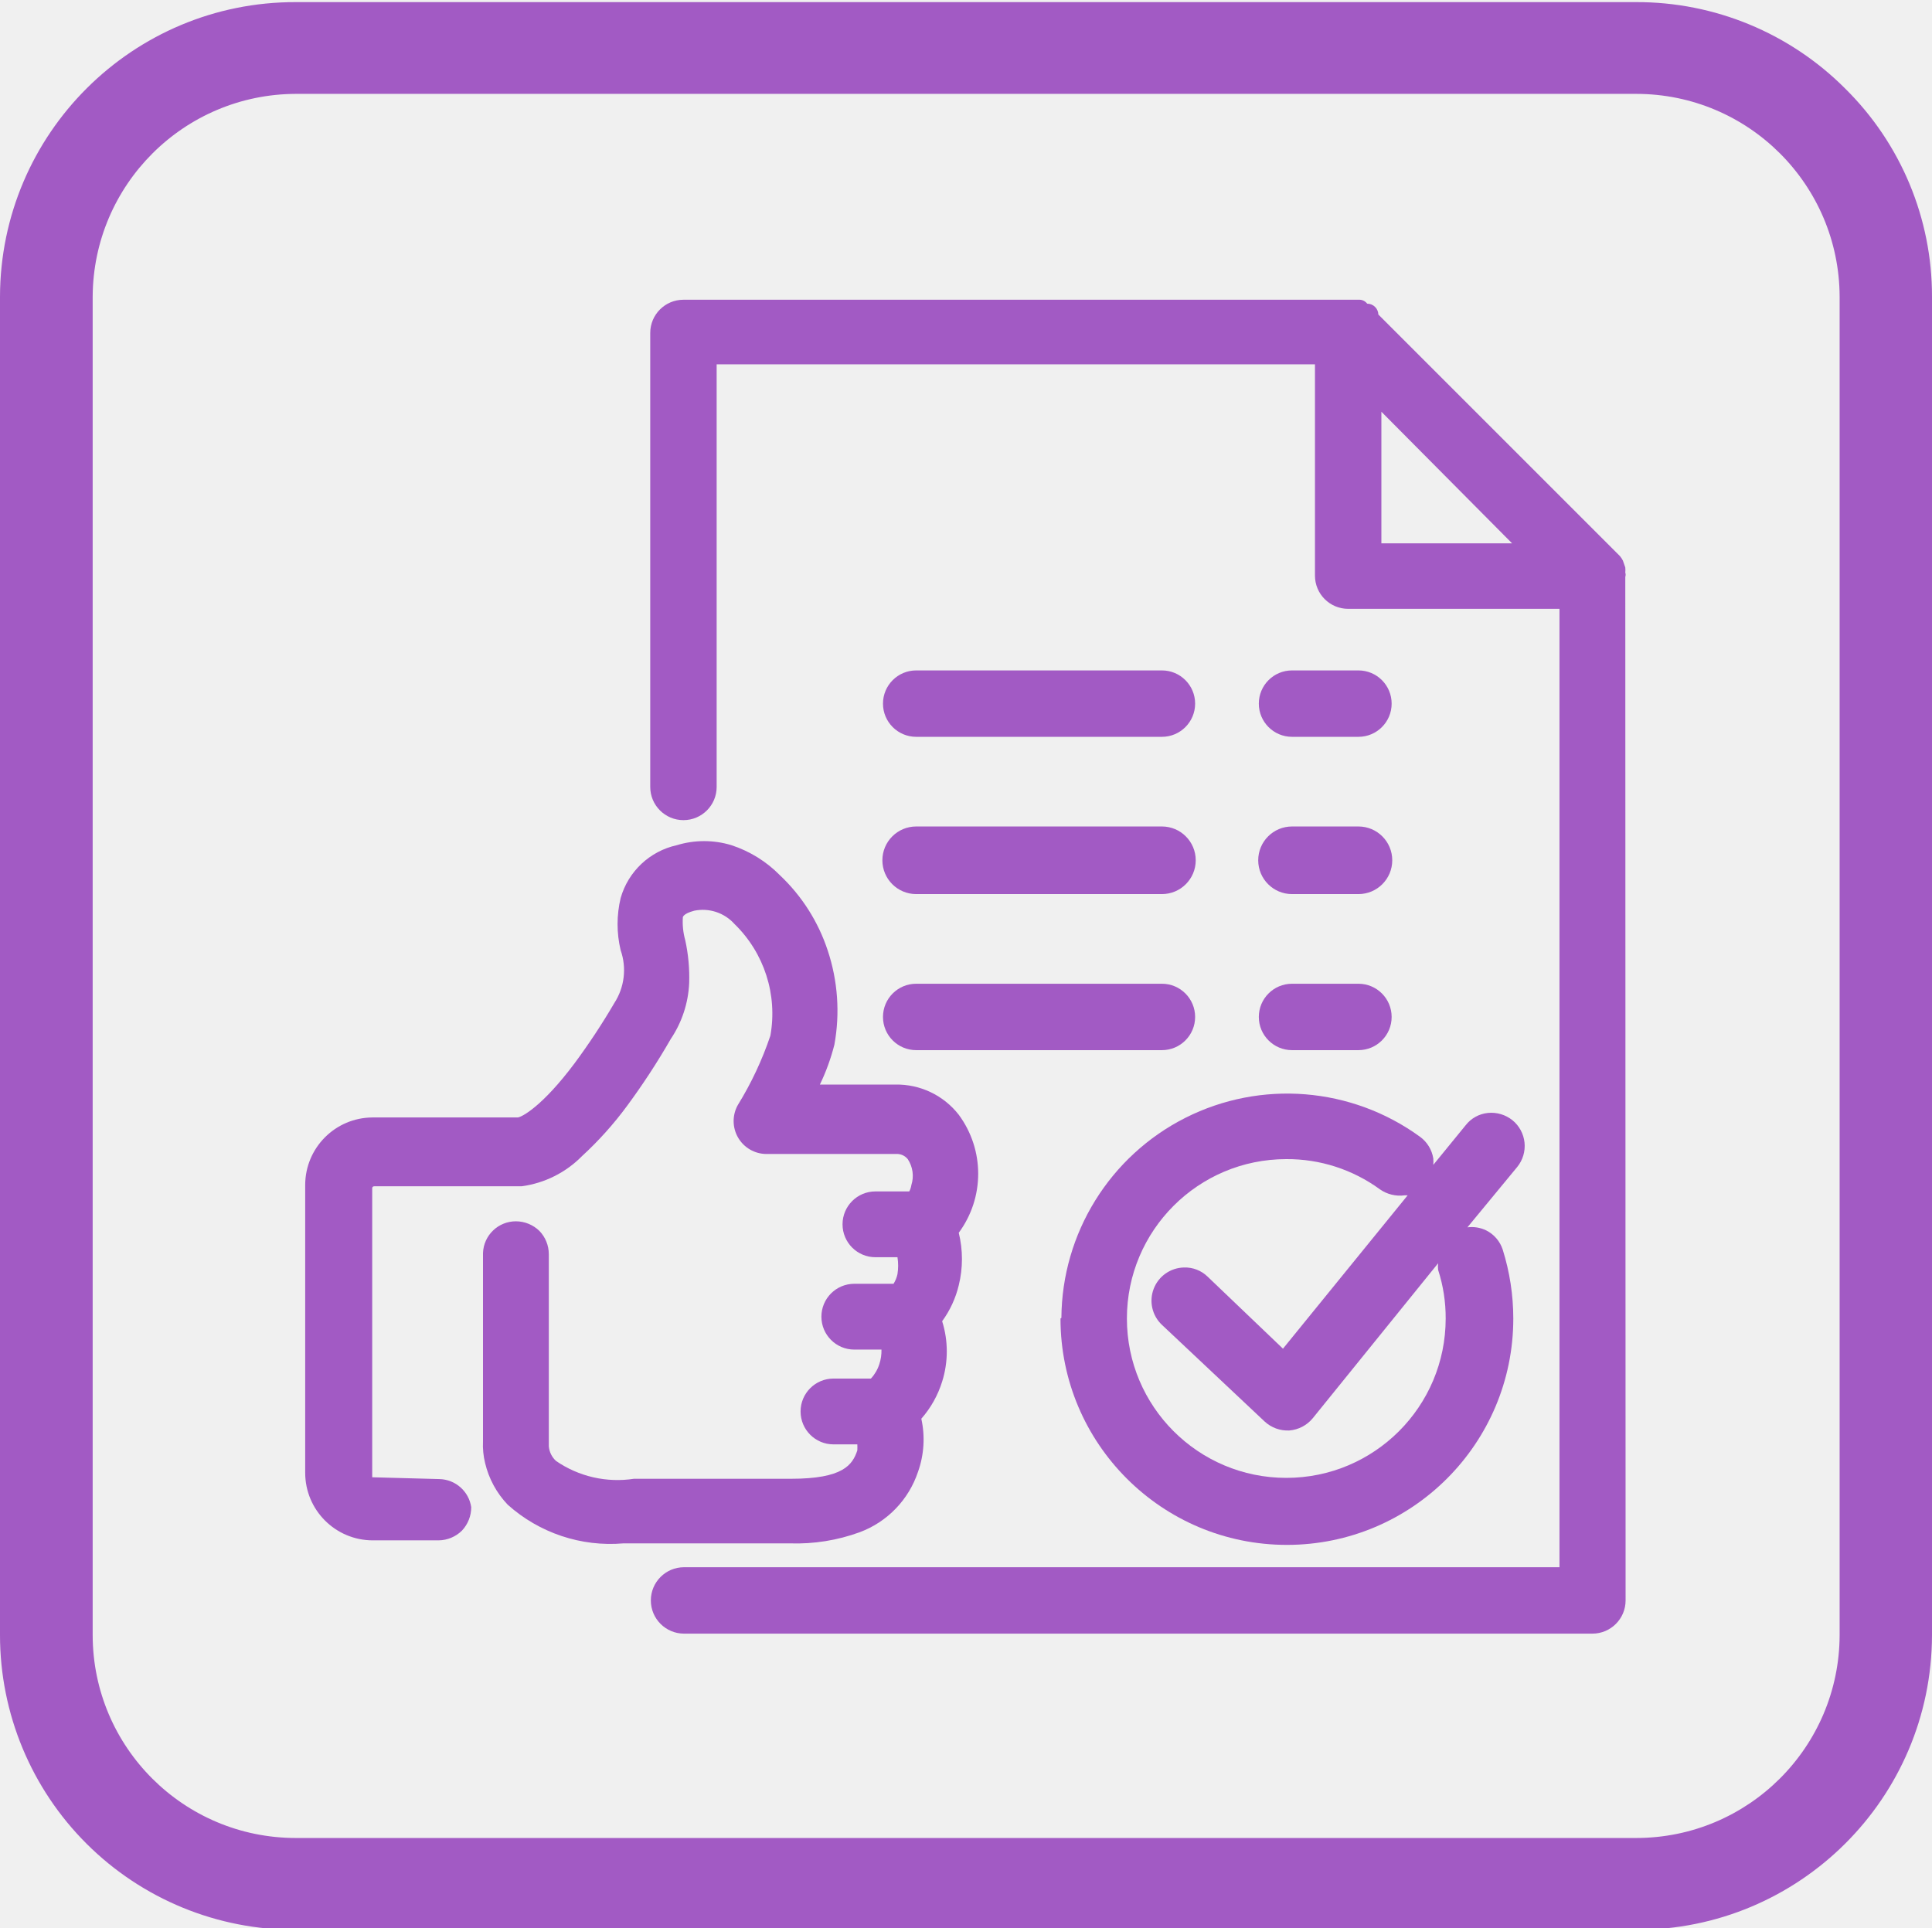
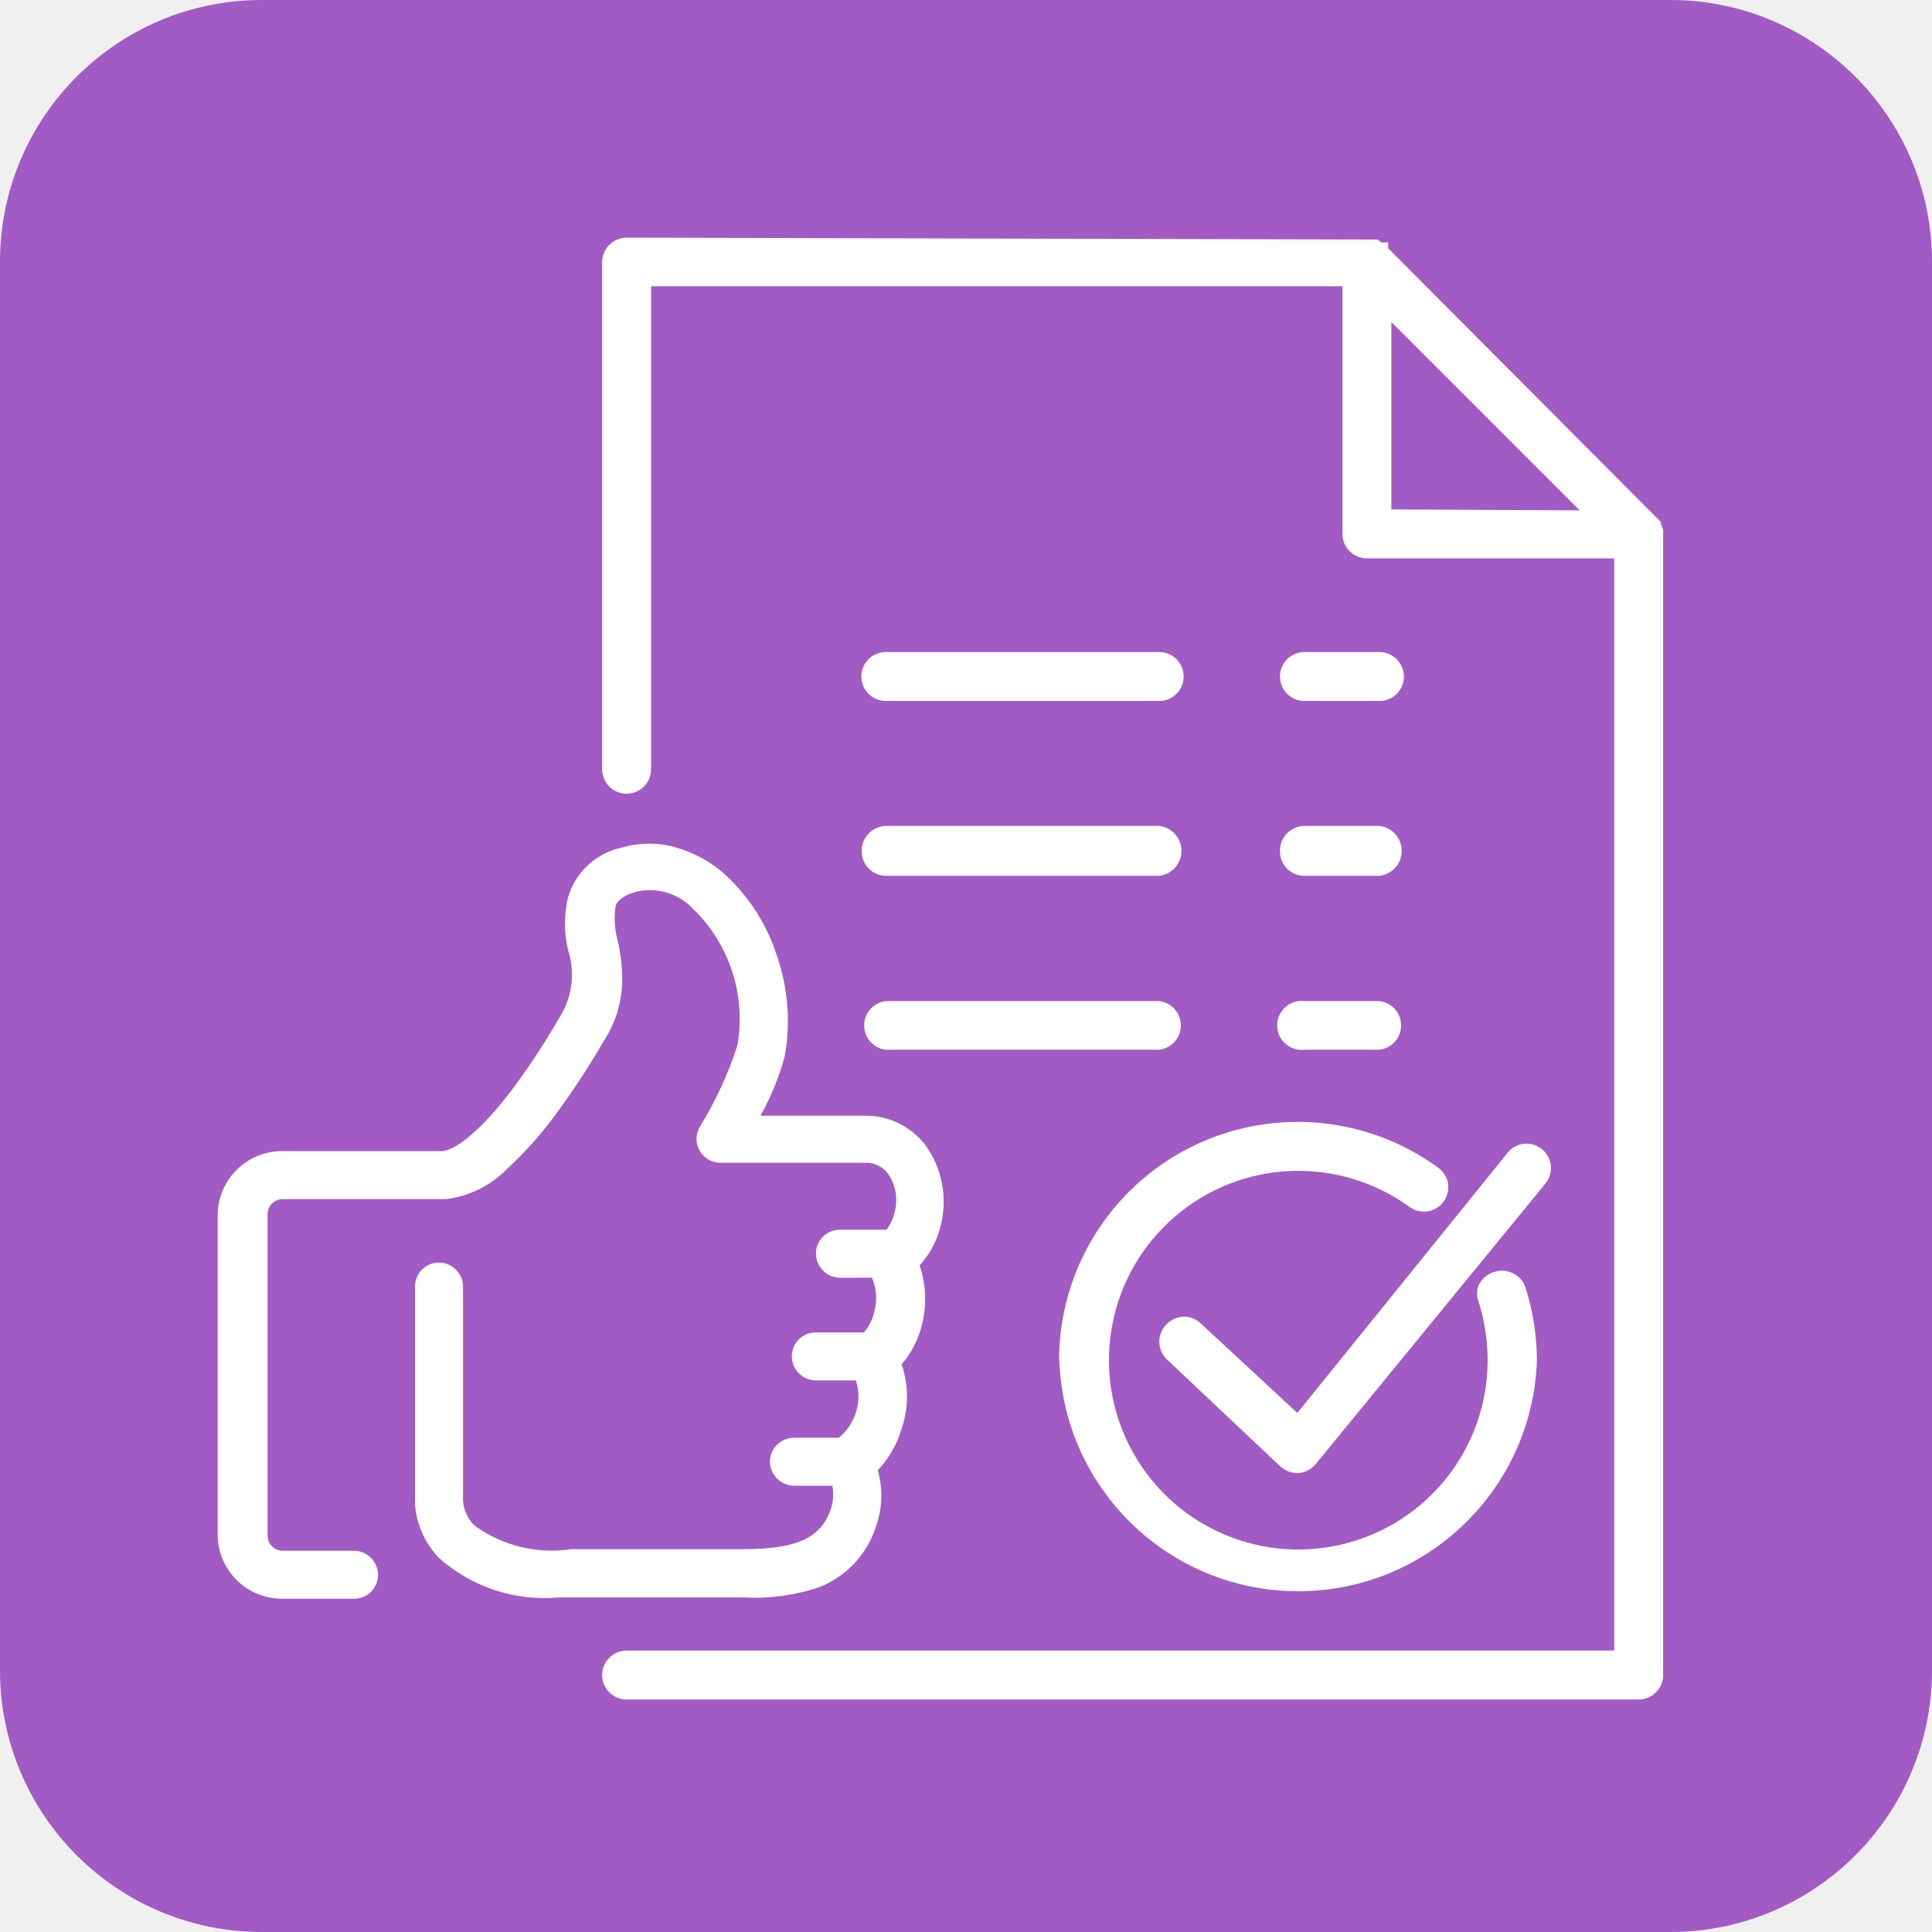
- <svg xmlns="http://www.w3.org/2000/svg" preserveAspectRatio="xMinYMid" viewbox="0 0 64 64">
+ <svg xmlns="http://www.w3.org/2000/svg" preserveAspectRatio="xMinYMid" viewbox="0 0 60 60">
  <defs>
-     <style>.cls-1{fill:#a25ac4;}</style>
+     <style>.cls-1{fill:#a25ac4;}.cls-2{fill:#fff;}</style>
  </defs>
-   <g id="back">
-     <path class="cls-1" d="M61.12,2.93A9.74,9.74,0,0,0,54.2.07H9.8A9.78,9.78,0,0,0,0,9.83V54.17A9.76,9.76,0,0,0,9.8,63.93H54.2A9.78,9.78,0,0,0,64,54.17V9.83A9.66,9.66,0,0,0,61.12,2.93Zm-.18,6.9V54.17a6.74,6.74,0,0,1-6.74,6.72H9.8a6.73,6.73,0,0,1-6.73-6.72V9.83A6.75,6.75,0,0,1,9.8,3.11H54.2a6.74,6.74,0,0,1,6.74,6.72Z" />
-   </g>
  <g id="elements">
-     <path class="cls-1" d="M28.48,50.76h0a3.22,3.22,0,0,0,1.93-2A3.19,3.19,0,0,0,30.52,47a3.38,3.38,0,0,0,.69-1.23,3.33,3.33,0,0,0,0-2,3.33,3.33,0,0,0,.55-1.19,3.63,3.63,0,0,0,0-1.74,3.29,3.29,0,0,0,0-3.91,2.6,2.6,0,0,0-2.1-1h-2.5a7.05,7.05,0,0,0,.48-1.32,6.3,6.3,0,0,0-.22-3.12A6,6,0,0,0,25.84,29,4,4,0,0,0,24.23,28a3.1,3.1,0,0,0-1.81,0,2.49,2.49,0,0,0-1.86,1.75,3.71,3.71,0,0,0,0,1.73,2,2,0,0,1-.21,1.75,22.18,22.18,0,0,1-1.32,2c-1.07,1.43-1.75,1.78-1.88,1.79l-4.81,0a2.24,2.24,0,0,0-2.23,2.24v9.53a2.24,2.24,0,0,0,2.24,2.24h2.18a1.12,1.12,0,0,0,.77-.32,1.13,1.13,0,0,0,.31-.78A1.09,1.09,0,0,0,14.56,49l-2.23-.06V39.36s0-.06.07-.06l4.88,0a3.45,3.45,0,0,0,2-1,11.54,11.54,0,0,0,1.49-1.66,23.14,23.14,0,0,0,1.45-2.22,3.61,3.61,0,0,0,.61-1.85,5.77,5.77,0,0,0-.13-1.42,2.28,2.28,0,0,1-.08-.76s0-.12.38-.22a1.41,1.41,0,0,1,1.33.44,4.14,4.14,0,0,1,1.19,3.7,11.16,11.16,0,0,1-1.08,2.3,1.09,1.09,0,0,0,.95,1.62h4.29a.46.46,0,0,1,.39.17,1,1,0,0,1,.12.86.65.65,0,0,1-.07.21H29a1.09,1.09,0,0,0,0,2.18h.73a1.78,1.78,0,0,1,0,.56,1,1,0,0,1-.13.32H28.3a1.09,1.09,0,1,0,0,2.18h.9a1.43,1.43,0,0,1-.07.48,1.27,1.27,0,0,1-.28.48H27.61a1.09,1.09,0,1,0,0,2.18h.79a1.94,1.94,0,0,1,0,.2c-.16.48-.47.94-2.2.94H21a3.59,3.59,0,0,1-2.58-.59.74.74,0,0,1-.24-.49l0-6.36a1.11,1.11,0,0,0-.31-.77,1.12,1.12,0,0,0-.78-.32A1.09,1.09,0,0,0,16,41.51l0,6.24a2.49,2.49,0,0,0,.07.72,3,3,0,0,0,.75,1.38,5.09,5.09,0,0,0,3.83,1.28h5.52A6.14,6.14,0,0,0,28.48,50.76Z" />
-     <path class="cls-1" d="M53.84,19.11a.22.22,0,0,0,0-.14,1,1,0,0,0,0-.17l-.08-.23a.78.78,0,0,0-.1-.15l-8-8a.37.37,0,0,0-.37-.36h0A.33.33,0,0,0,45,9.93l-22.36,0a1.1,1.1,0,0,0-1.1,1.1V26.07a1.1,1.1,0,0,0,2.2,0v-14H43.56v7a1.1,1.1,0,0,0,1.1,1.1h7V51.92h-29a1.1,1.1,0,0,0,0,2.2H52.75a1.1,1.1,0,0,0,1.1-1.1ZM50.09,18H45.76V13.64Z" />
-     <path class="cls-1" d="M35.13,43.68a7.48,7.48,0,1,0,15,0,7.64,7.64,0,0,0-.35-2.28,1.09,1.09,0,0,0-.55-.64,1.1,1.1,0,0,0-.62-.1l1.65-2a1.1,1.1,0,0,0-.16-1.55,1.12,1.12,0,0,0-.81-.24,1.07,1.07,0,0,0-.74.41l-1.07,1.31a1.48,1.48,0,0,0,0-.21,1.1,1.1,0,0,0-.44-.72,7.48,7.48,0,0,0-11.88,6Zm7.37,1L40,42.29a1.07,1.07,0,0,0-.78-.3h0a1.1,1.1,0,0,0-.73,1.9l3.4,3.2a1.12,1.12,0,0,0,.82.3h0a1.12,1.12,0,0,0,.78-.41l4.15-5.13a.82.82,0,0,0,0,.22,5.16,5.16,0,0,1,.25,1.61,5.28,5.28,0,1,1-5.28-5.28,5.2,5.2,0,0,1,3.1,1,1.16,1.16,0,0,0,.82.2l.1,0Z" />
-     <path class="cls-1" d="M30.35,24.41h8.14a1.1,1.1,0,1,0,0-2.2H30.35a1.1,1.1,0,1,0,0,2.2Z" />
-     <path class="cls-1" d="M42.8,24.41H45a1.1,1.1,0,1,0,0-2.2H42.8a1.1,1.1,0,1,0,0,2.2Z" />
-     <path class="cls-1" d="M30.35,29.62h8.14a1.12,1.12,0,0,0,0-2.24H30.35a1.12,1.12,0,0,0,0,2.24Z" />
-     <path class="cls-1" d="M42.8,29.62H45a1.12,1.12,0,0,0,0-2.24H42.8a1.12,1.12,0,0,0,0,2.24Z" />
-     <path class="cls-1" d="M30.35,34.79h8.14a1.1,1.1,0,1,0,0-2.2H30.35a1.1,1.1,0,1,0,0,2.2Z" />
-     <path class="cls-1" d="M42.8,34.79H45a1.1,1.1,0,1,0,0-2.2H42.8a1.1,1.1,0,1,0,0,2.2Z" />
+     <rect class="cls-1" width="60" height="60" rx="8.13" />
+     <path class="cls-2" d="M25.42,49.3a3,3,0,0,0,1.79-1.91,2.85,2.85,0,0,0,.05-1.73A3.13,3.13,0,0,0,28,44.37a3.07,3.07,0,0,0,0-2,2.9,2.9,0,0,0,.64-1.26,3.26,3.26,0,0,0-.08-1.81,2.83,2.83,0,0,0,.66-1.26,3,3,0,0,0-.49-2.49,2.33,2.33,0,0,0-1.88-.9H23.62a8.4,8.4,0,0,0,.75-1.84,6.18,6.18,0,0,0-.22-3.06,5.88,5.88,0,0,0-1.61-2.57A3.88,3.88,0,0,0,21,26.32a3,3,0,0,0-1.68,0,2.22,2.22,0,0,0-1.68,1.55,3.57,3.57,0,0,0,0,1.63,2.47,2.47,0,0,1-.26,2.09,23.06,23.06,0,0,1-1.41,2.16c-1.08,1.45-1.89,2-2.26,2l-5,0a2,2,0,0,0-1.95,1.95v10a2,2,0,0,0,1.95,1.95H11a.75.75,0,0,0,.53-.22A.75.75,0,0,0,11,48.16H8.77a.47.47,0,0,1-.46-.46v-10a.47.47,0,0,1,.47-.46l5.07,0a3.2,3.2,0,0,0,1.9-.94,11.87,11.87,0,0,0,1.5-1.68,24.87,24.87,0,0,0,1.5-2.29,3.49,3.49,0,0,0,.57-1.74,5.31,5.31,0,0,0-.14-1.39,2.58,2.58,0,0,1-.07-1c0-.11.1-.35.66-.51a1.85,1.85,0,0,1,1.77.55,4.76,4.76,0,0,1,1.36,4.23A11.66,11.66,0,0,1,21.73,35a.74.74,0,0,0,.65,1.11h4.48a.85.85,0,0,1,.71.33,1.44,1.44,0,0,1,.21,1.22,1.37,1.37,0,0,1-.25.53H26.08a.74.74,0,0,0-.74.74.75.75,0,0,0,.74.75h1a1.6,1.6,0,0,1,.07,1.06,1.43,1.43,0,0,1-.32.64h-1.5a.74.74,0,0,0-.74.74.75.75,0,0,0,.74.75h1.25a1.58,1.58,0,0,1,0,1,1.67,1.67,0,0,1-.53.78H24.66a.75.75,0,0,0-.75.74.76.76,0,0,0,.75.75h1.19a1.43,1.43,0,0,1-.05.73c-.26.74-.81,1.24-2.67,1.24H17.74a4.07,4.07,0,0,1-3-.73,1.18,1.18,0,0,1-.36-.79l0-6.63a.75.75,0,0,0-.75-.75.74.74,0,0,0-.74.74l0,6.54a2.18,2.18,0,0,0,.06.64,2.7,2.7,0,0,0,.69,1.26,4.92,4.92,0,0,0,3.71,1.22h5.76A6.24,6.24,0,0,0,25.42,49.3Z" />
+     <path class="cls-2" d="M51.65,16.54v0a.22.22,0,0,0,0-.08l-.07-.2s0-.05,0-.05l-8.47-8.5V7.53H42.9l-.11-.09L19.46,7.38a.76.76,0,0,0-.76.76V23.89a.76.76,0,0,0,1.52,0v-15H41.69v7.69a.76.76,0,0,0,.76.76h7.68V51.26H19.46a.76.76,0,0,0,0,1.52H50.89a.76.76,0,0,0,.76-.76V16.54Zm-8.44-.72V10l5.85,5.85Zm-.47-8.1Z" />
+     <path class="cls-2" d="M32.9,42.27a7.42,7.42,0,0,0,14.83,0A7.51,7.51,0,0,0,47.38,40a.77.77,0,0,0-1-.49.77.77,0,0,0-.45.38.71.71,0,0,0,0,.57,6.09,6.09,0,0,1,.27,1.8,5.88,5.88,0,1,1-2.43-4.78.78.78,0,0,0,.57.14.75.75,0,0,0,.49-.3.78.78,0,0,0,.14-.57.76.76,0,0,0-.31-.49,7.41,7.41,0,0,0-11.77,6Z" />
+     <path class="cls-2" d="M37.29,41.1a.75.75,0,0,0-.54-.21.81.81,0,0,0-.53.24.77.77,0,0,0,0,1.07l3.54,3.34a.81.81,0,0,0,.57.21h0a.79.79,0,0,0,.53-.28L48,36.75a.76.76,0,0,0-.67-1.23.75.75,0,0,0-.51.28l-6.53,8.08Z" />
+     <path class="cls-2" d="M27.51,21.77H36a.76.76,0,0,0,0-1.52H27.51a.76.76,0,0,0,0,1.52Z" />
+     <path class="cls-2" d="M40.51,21.77h2.33a.76.76,0,0,0,0-1.52H40.51a.76.76,0,1,0,0,1.52Z" />
+     <path class="cls-2" d="M27.51,27.2H36a.78.78,0,0,0,0-1.55H27.51a.77.77,0,0,0-.75.8A.76.76,0,0,0,27.51,27.2Z" />
+     <path class="cls-2" d="M40.51,27.2h2.33a.78.78,0,0,0,0-1.55H40.51a.77.77,0,0,0-.76.8A.76.76,0,0,0,40.51,27.2Z" />
+     <path class="cls-2" d="M27.51,32.6H36a.76.76,0,0,0,0-1.51H27.51a.76.76,0,0,0,0,1.51Z" />
+     <path class="cls-2" d="M40.51,32.6h2.33a.76.76,0,0,0,0-1.51H40.51a.76.76,0,1,0,0,1.51Z" />
  </g>
</svg>
